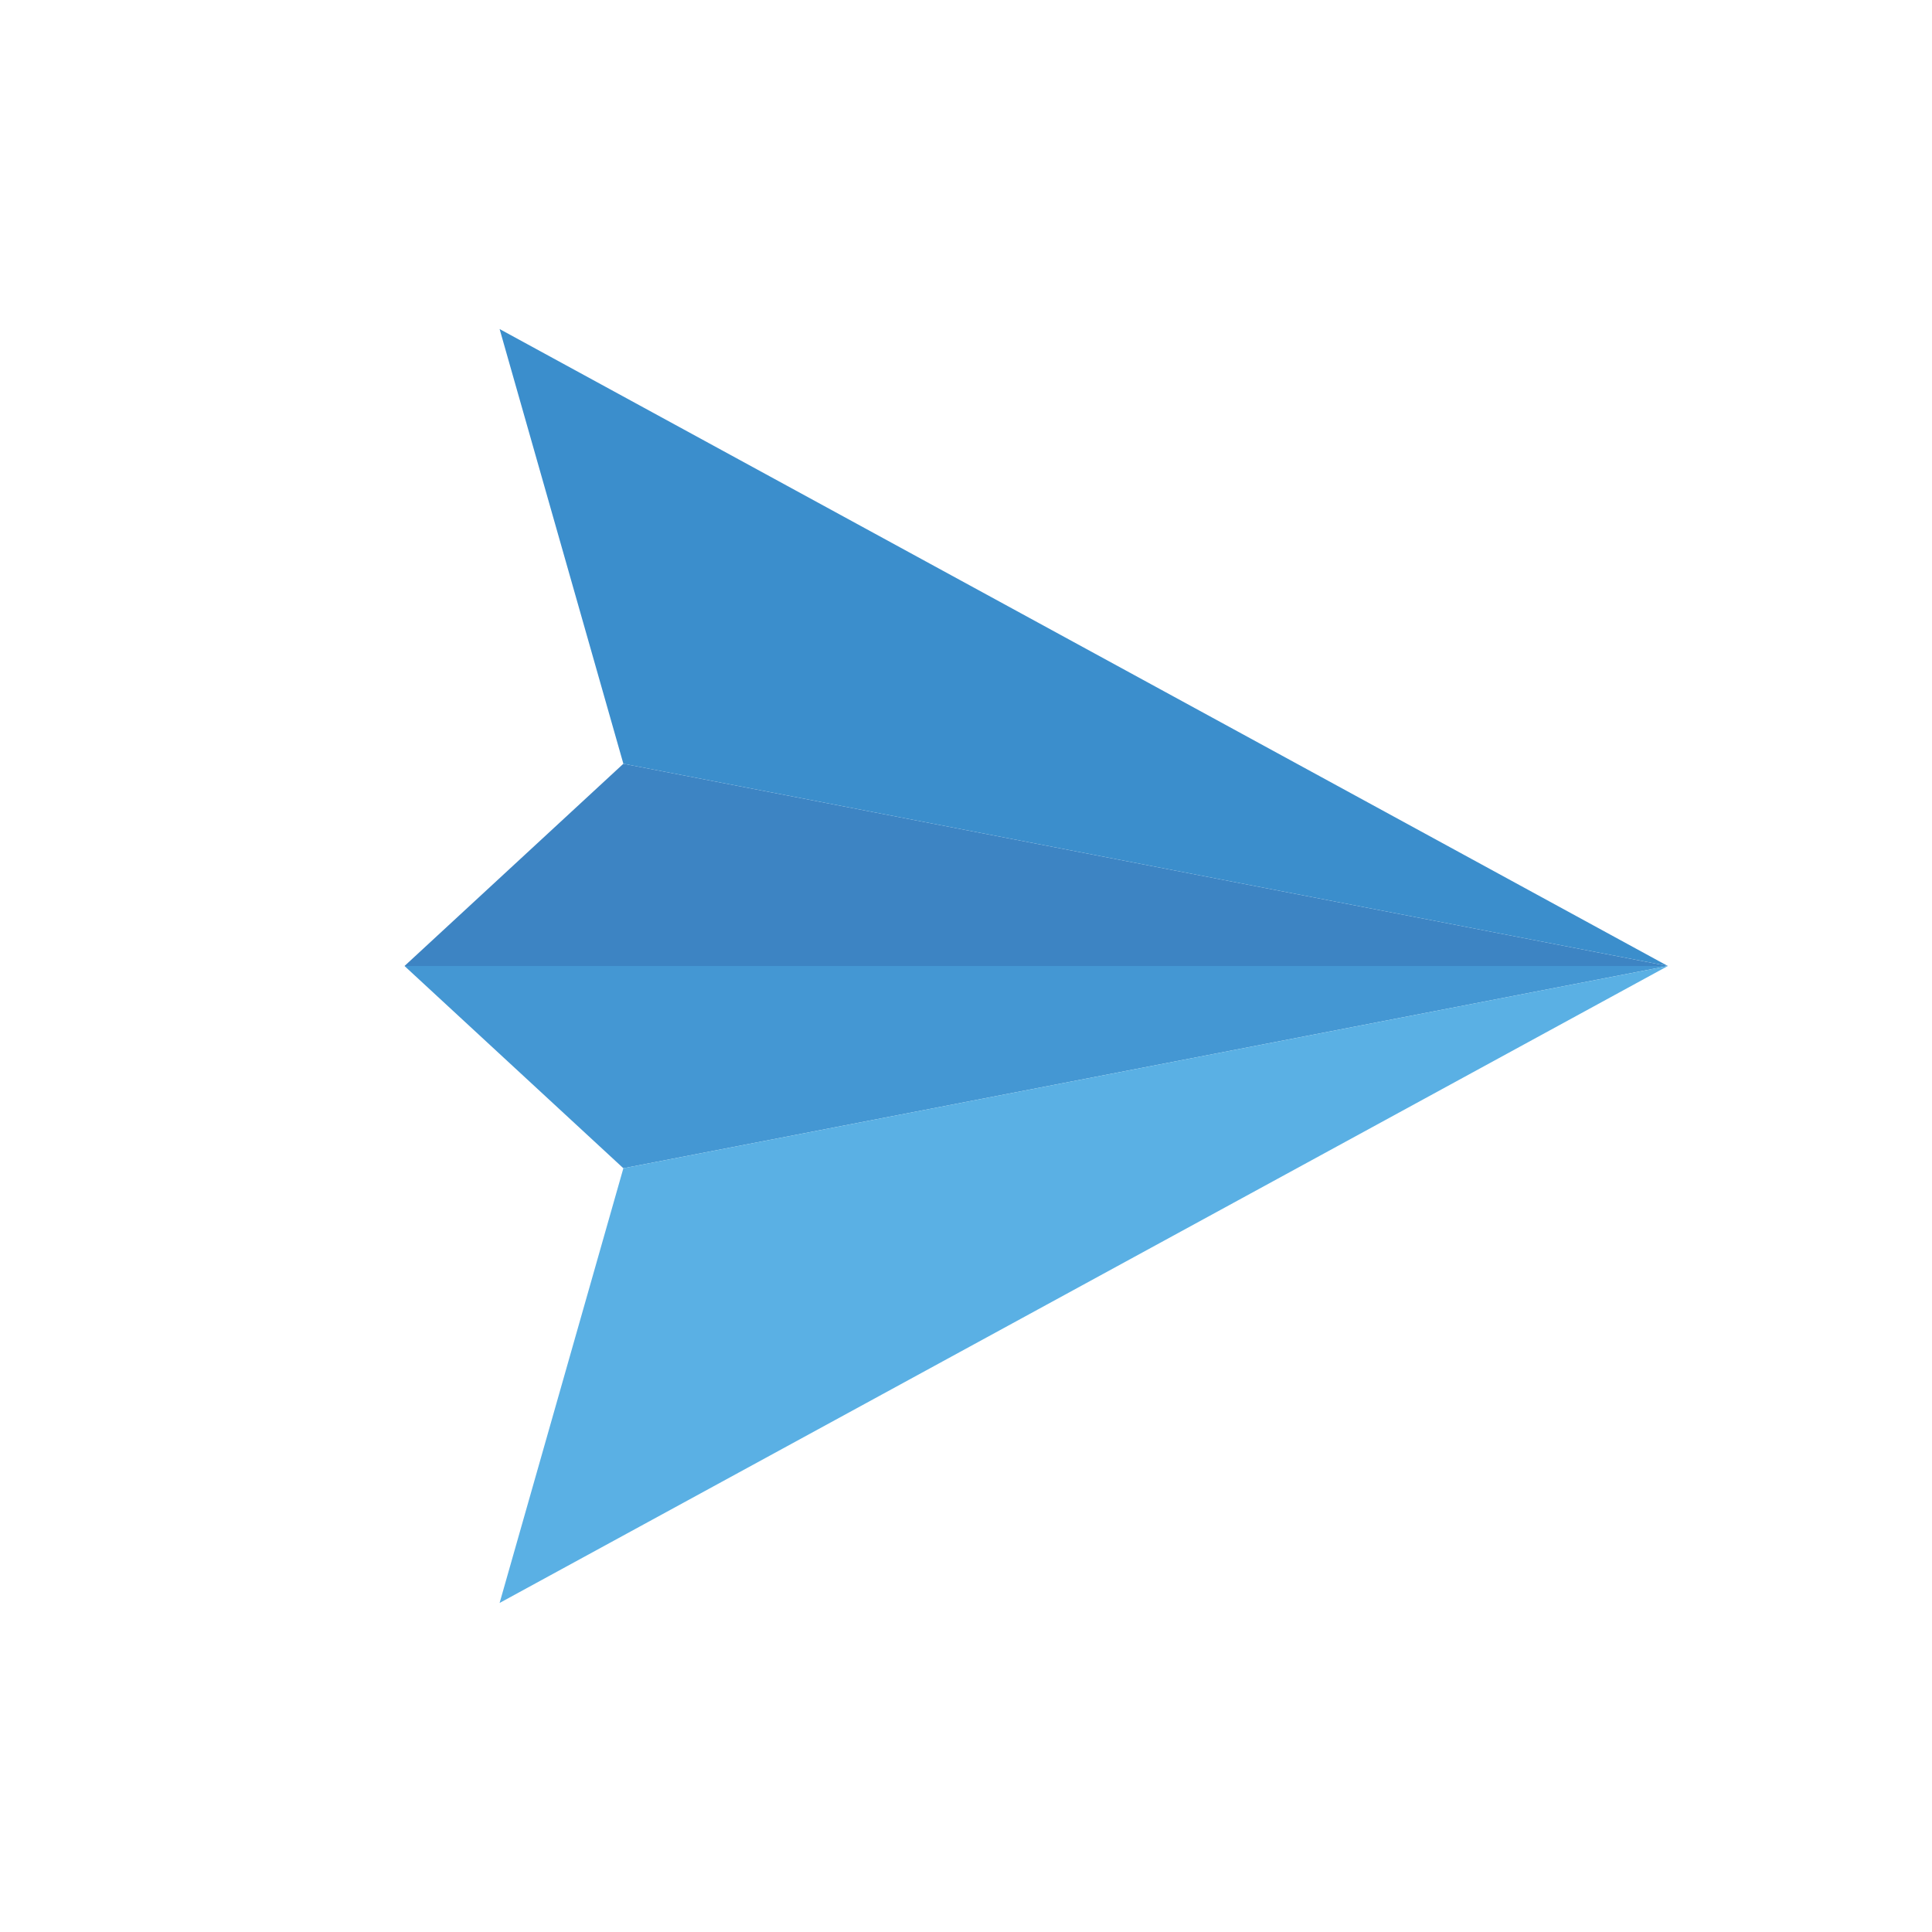
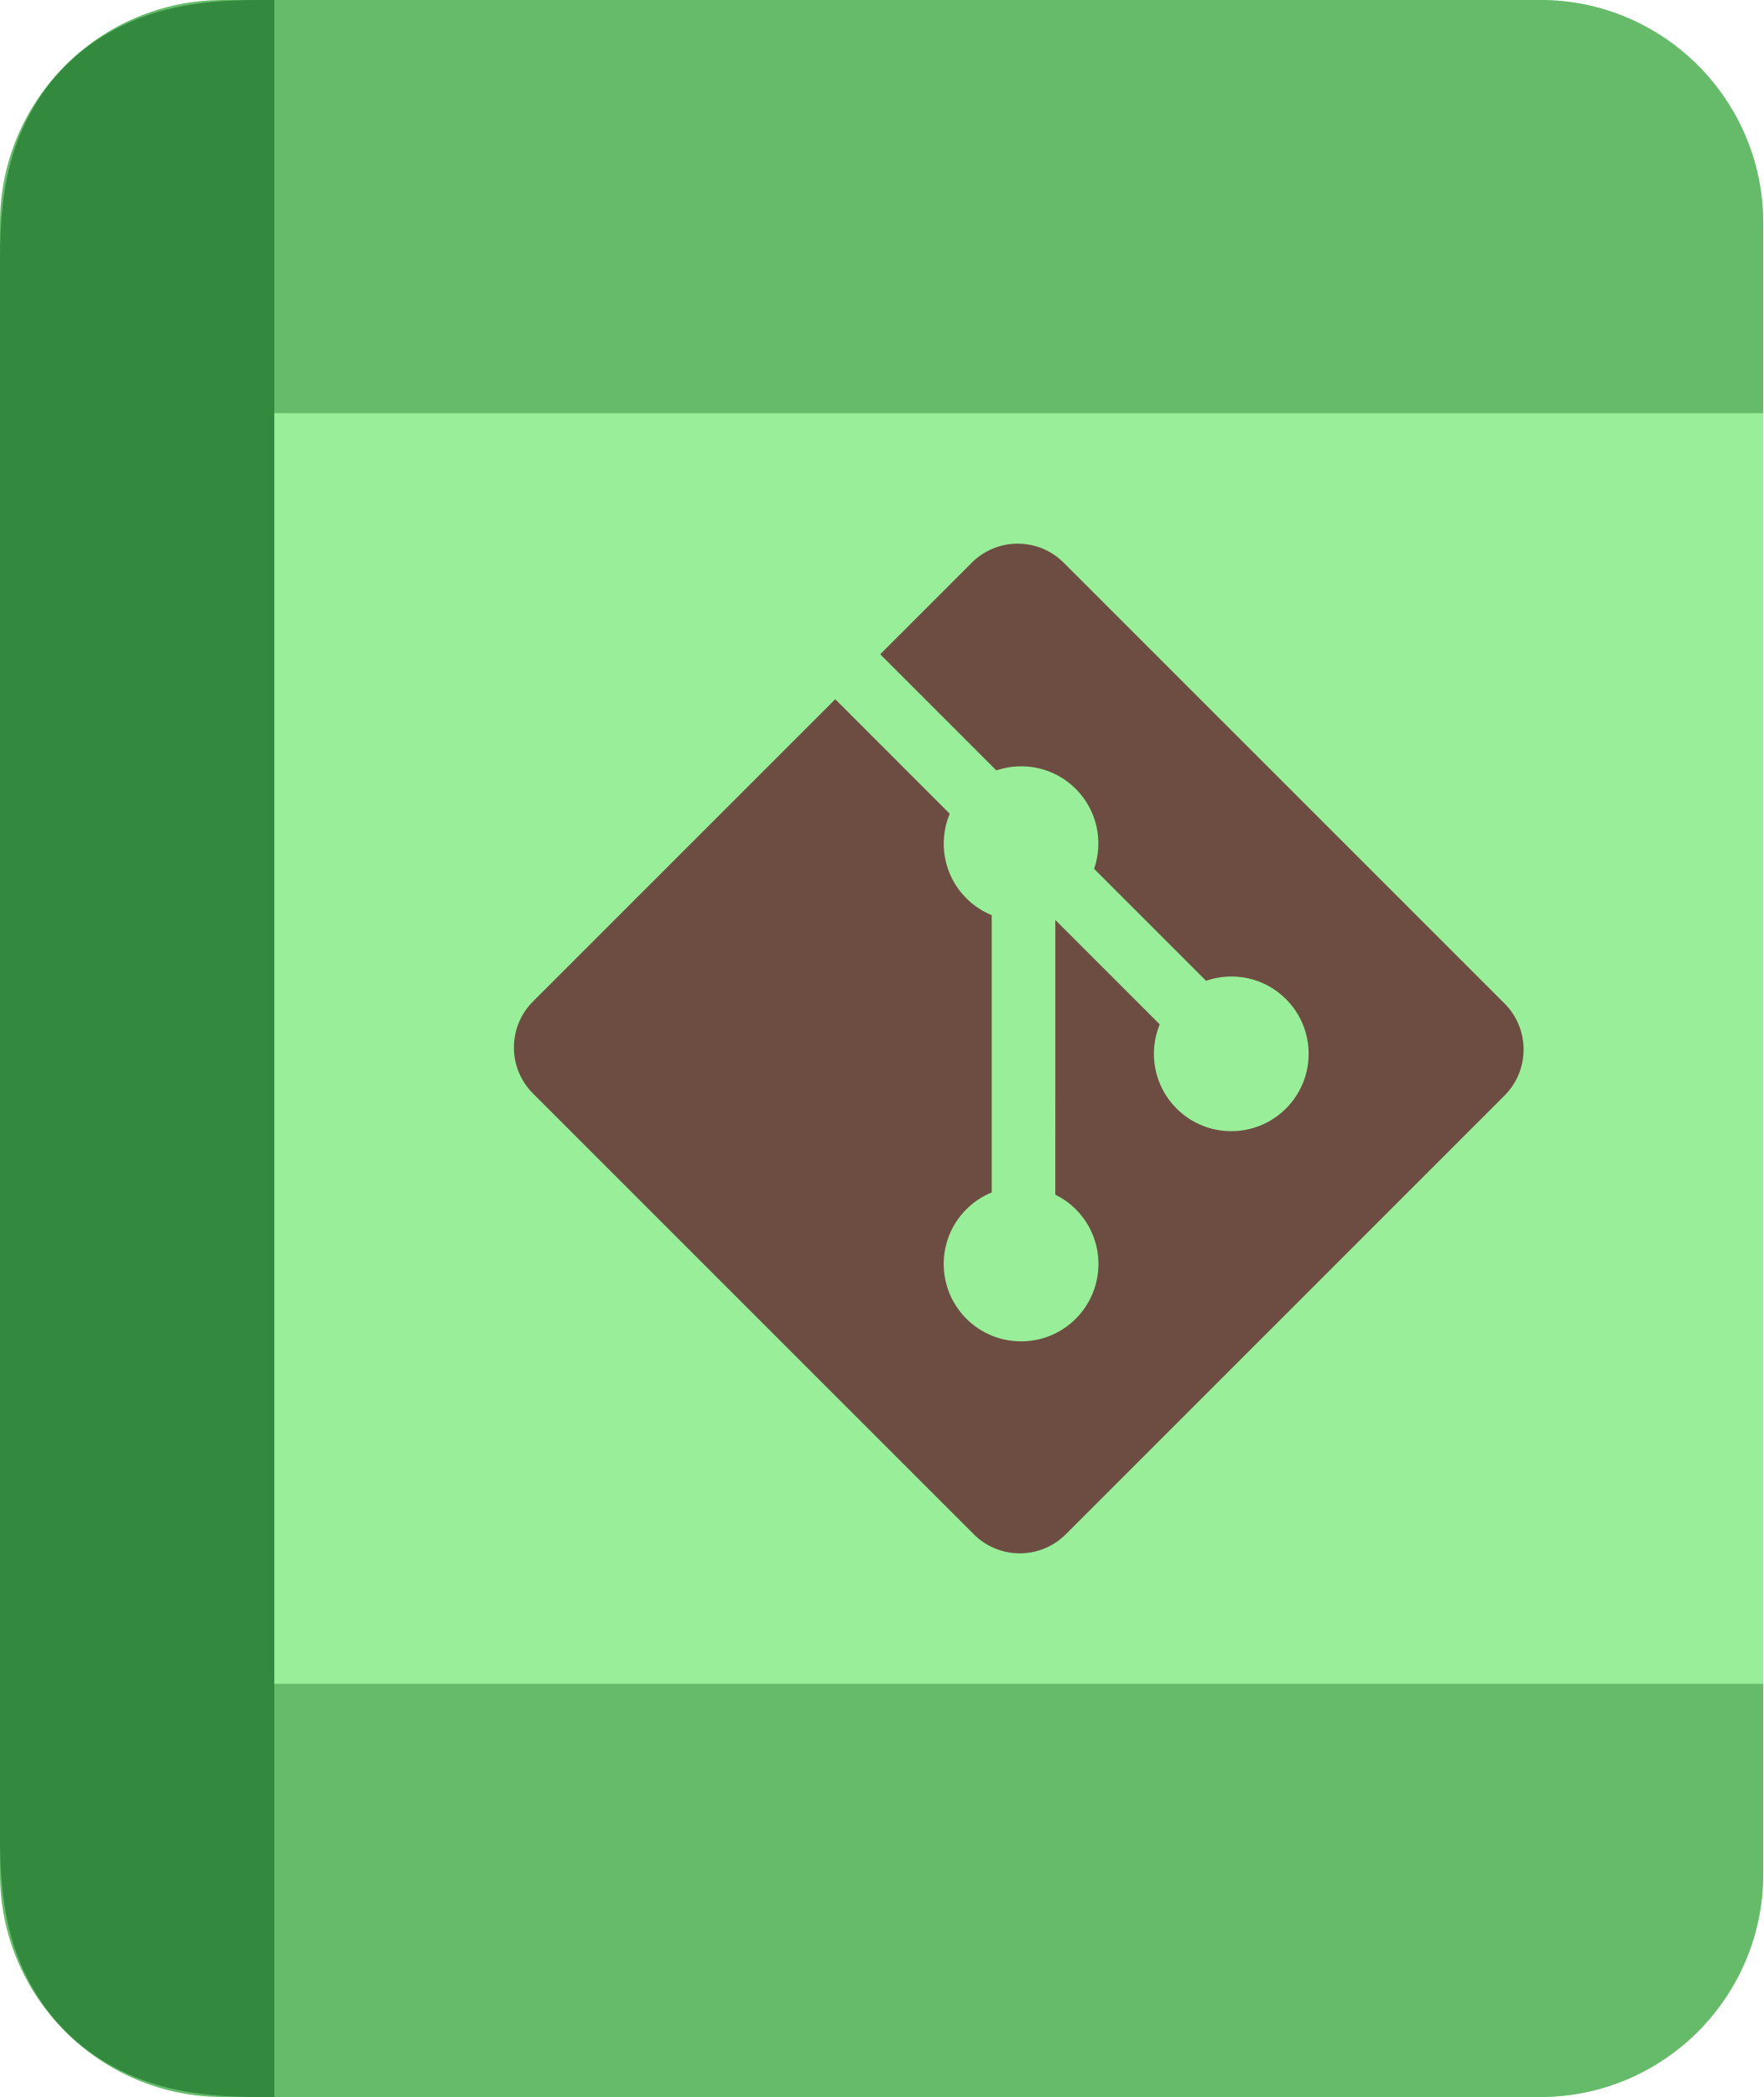
- <svg xmlns="http://www.w3.org/2000/svg" version="1.1" id="Calque_1" x="0px" y="0px" viewBox="0 0 128 128" style="enable-background:new 0 0 128 128;" xml:space="preserve">
-   <style type="text/css">
- 	.st0{fill:#3D84C3;}
- 	.st1{fill:#4497D3;}
- 	.st2{fill:#5AB0E4;}
- 	.st3{fill:#3B8ECC;}
- </style>
-   <g id="XMLID_441_">
-     <polygon id="XMLID_445_" class="st0" points="41.3,50.6 26.8,64 110.5,64  " />
-     <polygon id="XMLID_444_" class="st1" points="26.8,64 41.3,77.4 110.5,64  " />
-     <polygon id="XMLID_443_" class="st2" points="110.5,64 33.1,106.2 41.3,77.4  " />
-     <polygon id="XMLID_442_" class="st3" points="110.5,64 41.3,50.6 33.1,21.8  " />
+ <svg xmlns="http://www.w3.org/2000/svg" width="1067px" height="1269px" viewBox="0 0 1067 1269" version="1.1">
+   <defs />
+   <g id="Icon-Design" stroke="none" stroke-width="1" fill="none" fill-rule="evenodd">
+     <g id="Icon-Copy" fill-rule="nonzero">
+       <path d="M166,0 L932,0 C1006.558,-1.36961635e-14 1067,60.442 1067,135 L1067,1134 C1067,1208.558 1006.558,1269 932,1269 L166,1269 L166,0 Z" id="Background" fill="#98EE99" />
+       <path d="M0,1019 L1067,1019 L1067,1134 C1067,1208.558 1006.558,1269 932,1269 L135,1269 C60.442,1269 -4.77126432e-14,1208.558 -5.68434189e-14,1134 L0,1019 Z" id="Bottom-Border" fill="#66BB6A" />
+       <path d="M135,0 L932,0 C1006.558,-1.36961635e-14 1067,60.442 1067,135 L1067,250 L0,250 L0,135 C-9.13077564e-15,60.442 60.442,1.36961635e-14 135,0 Z" id="Top-Border" fill="#66BB6A" />
+       <path d="M155.264,-3.72240588e-15 L166,0 L166,1269 L155.264,1269 C116.444,1269 91.063,1262.734 69.063,1250.969 C47.063,1239.203 29.797,1221.937 18.031,1199.937 C6.266,1177.937 2.27240323e-15,1152.556 -2.48160392e-15,1113.736 L2.48160392e-15,155.264 C-2.27240323e-15,116.444 6.266,91.063 18.031,69.063 C29.797,47.063 47.063,29.797 69.063,18.031 C91.063,6.266 116.444,3.40860484e-15 155.264,-3.72240588e-15 Z" id="Side-Border" fill="#338A3E" />
+       <path d="M643.7,928.477 C628.349,943.841 603.432,943.841 588.06,928.477 L532.665,873.077 L602.934,802.804 C619.27,808.319 637.994,804.621 651.009,791.603 C664.092,778.504 667.764,759.62 662.11,743.229 L729.836,675.505 C746.221,681.151 765.126,677.503 778.209,664.396 C796.501,646.109 796.501,616.478 778.209,598.185 C759.915,579.888 730.284,579.888 711.981,598.185 C698.227,611.95 694.826,632.159 701.792,649.105 L638.63,712.27 L638.625,546.056 C643.085,543.849 647.293,540.902 651.009,537.202 C669.296,518.917 669.296,489.291 651.009,470.978 C632.717,452.694 603.073,452.694 584.799,470.978 C566.51,489.291 566.51,518.917 584.799,537.202 C589.319,541.714 594.549,545.129 600.129,547.418 L600.129,715.174 C594.549,717.456 589.327,720.846 584.799,725.39 C570.946,739.233 567.61,759.565 574.715,776.577 L505.446,845.86 L322.527,662.948 C307.158,647.571 307.158,622.653 322.527,607.286 L589.301,340.523 C604.66,325.159 629.569,325.159 644.95,340.523 L910.477,606.05 C925.841,621.422 925.841,646.347 910.477,661.714 L643.7,928.477 Z" id="Git-Logo" fill="#6D4C41" transform="translate(616.5, 634.5) scale(-1, 1) rotate(-180) translate(-616.5, -634.5) " />
+     </g>
  </g>
</svg>
